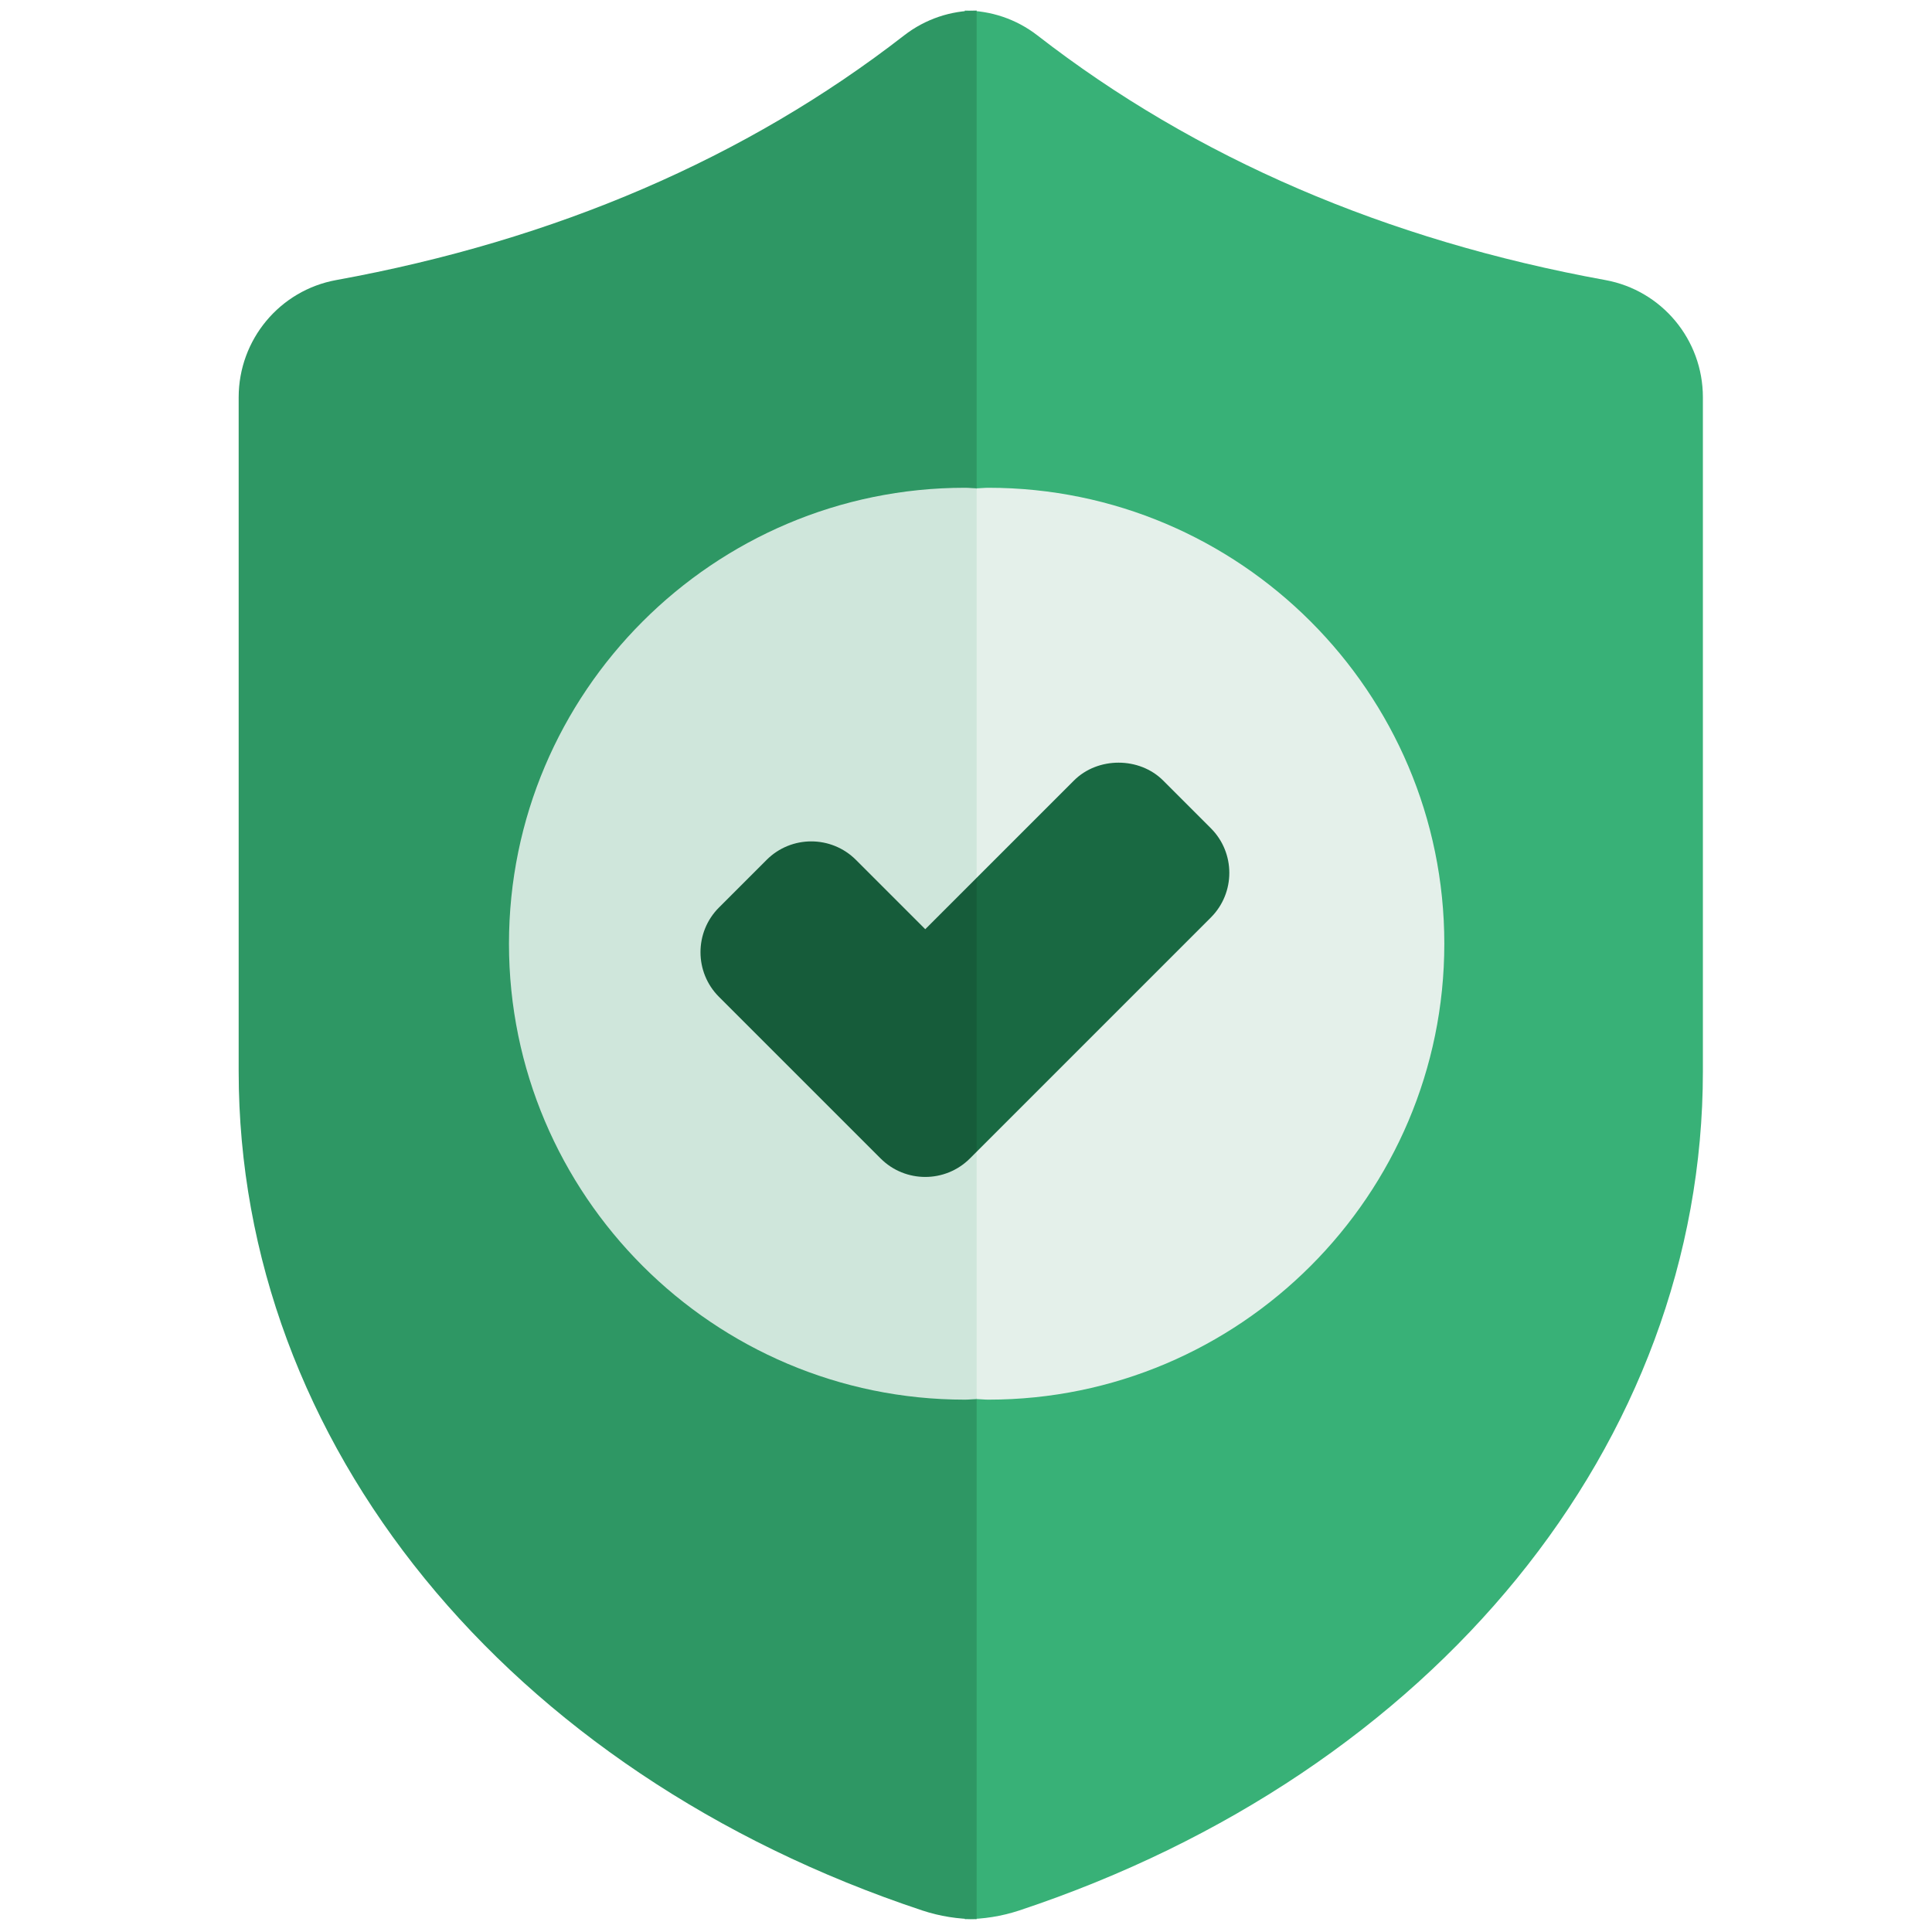
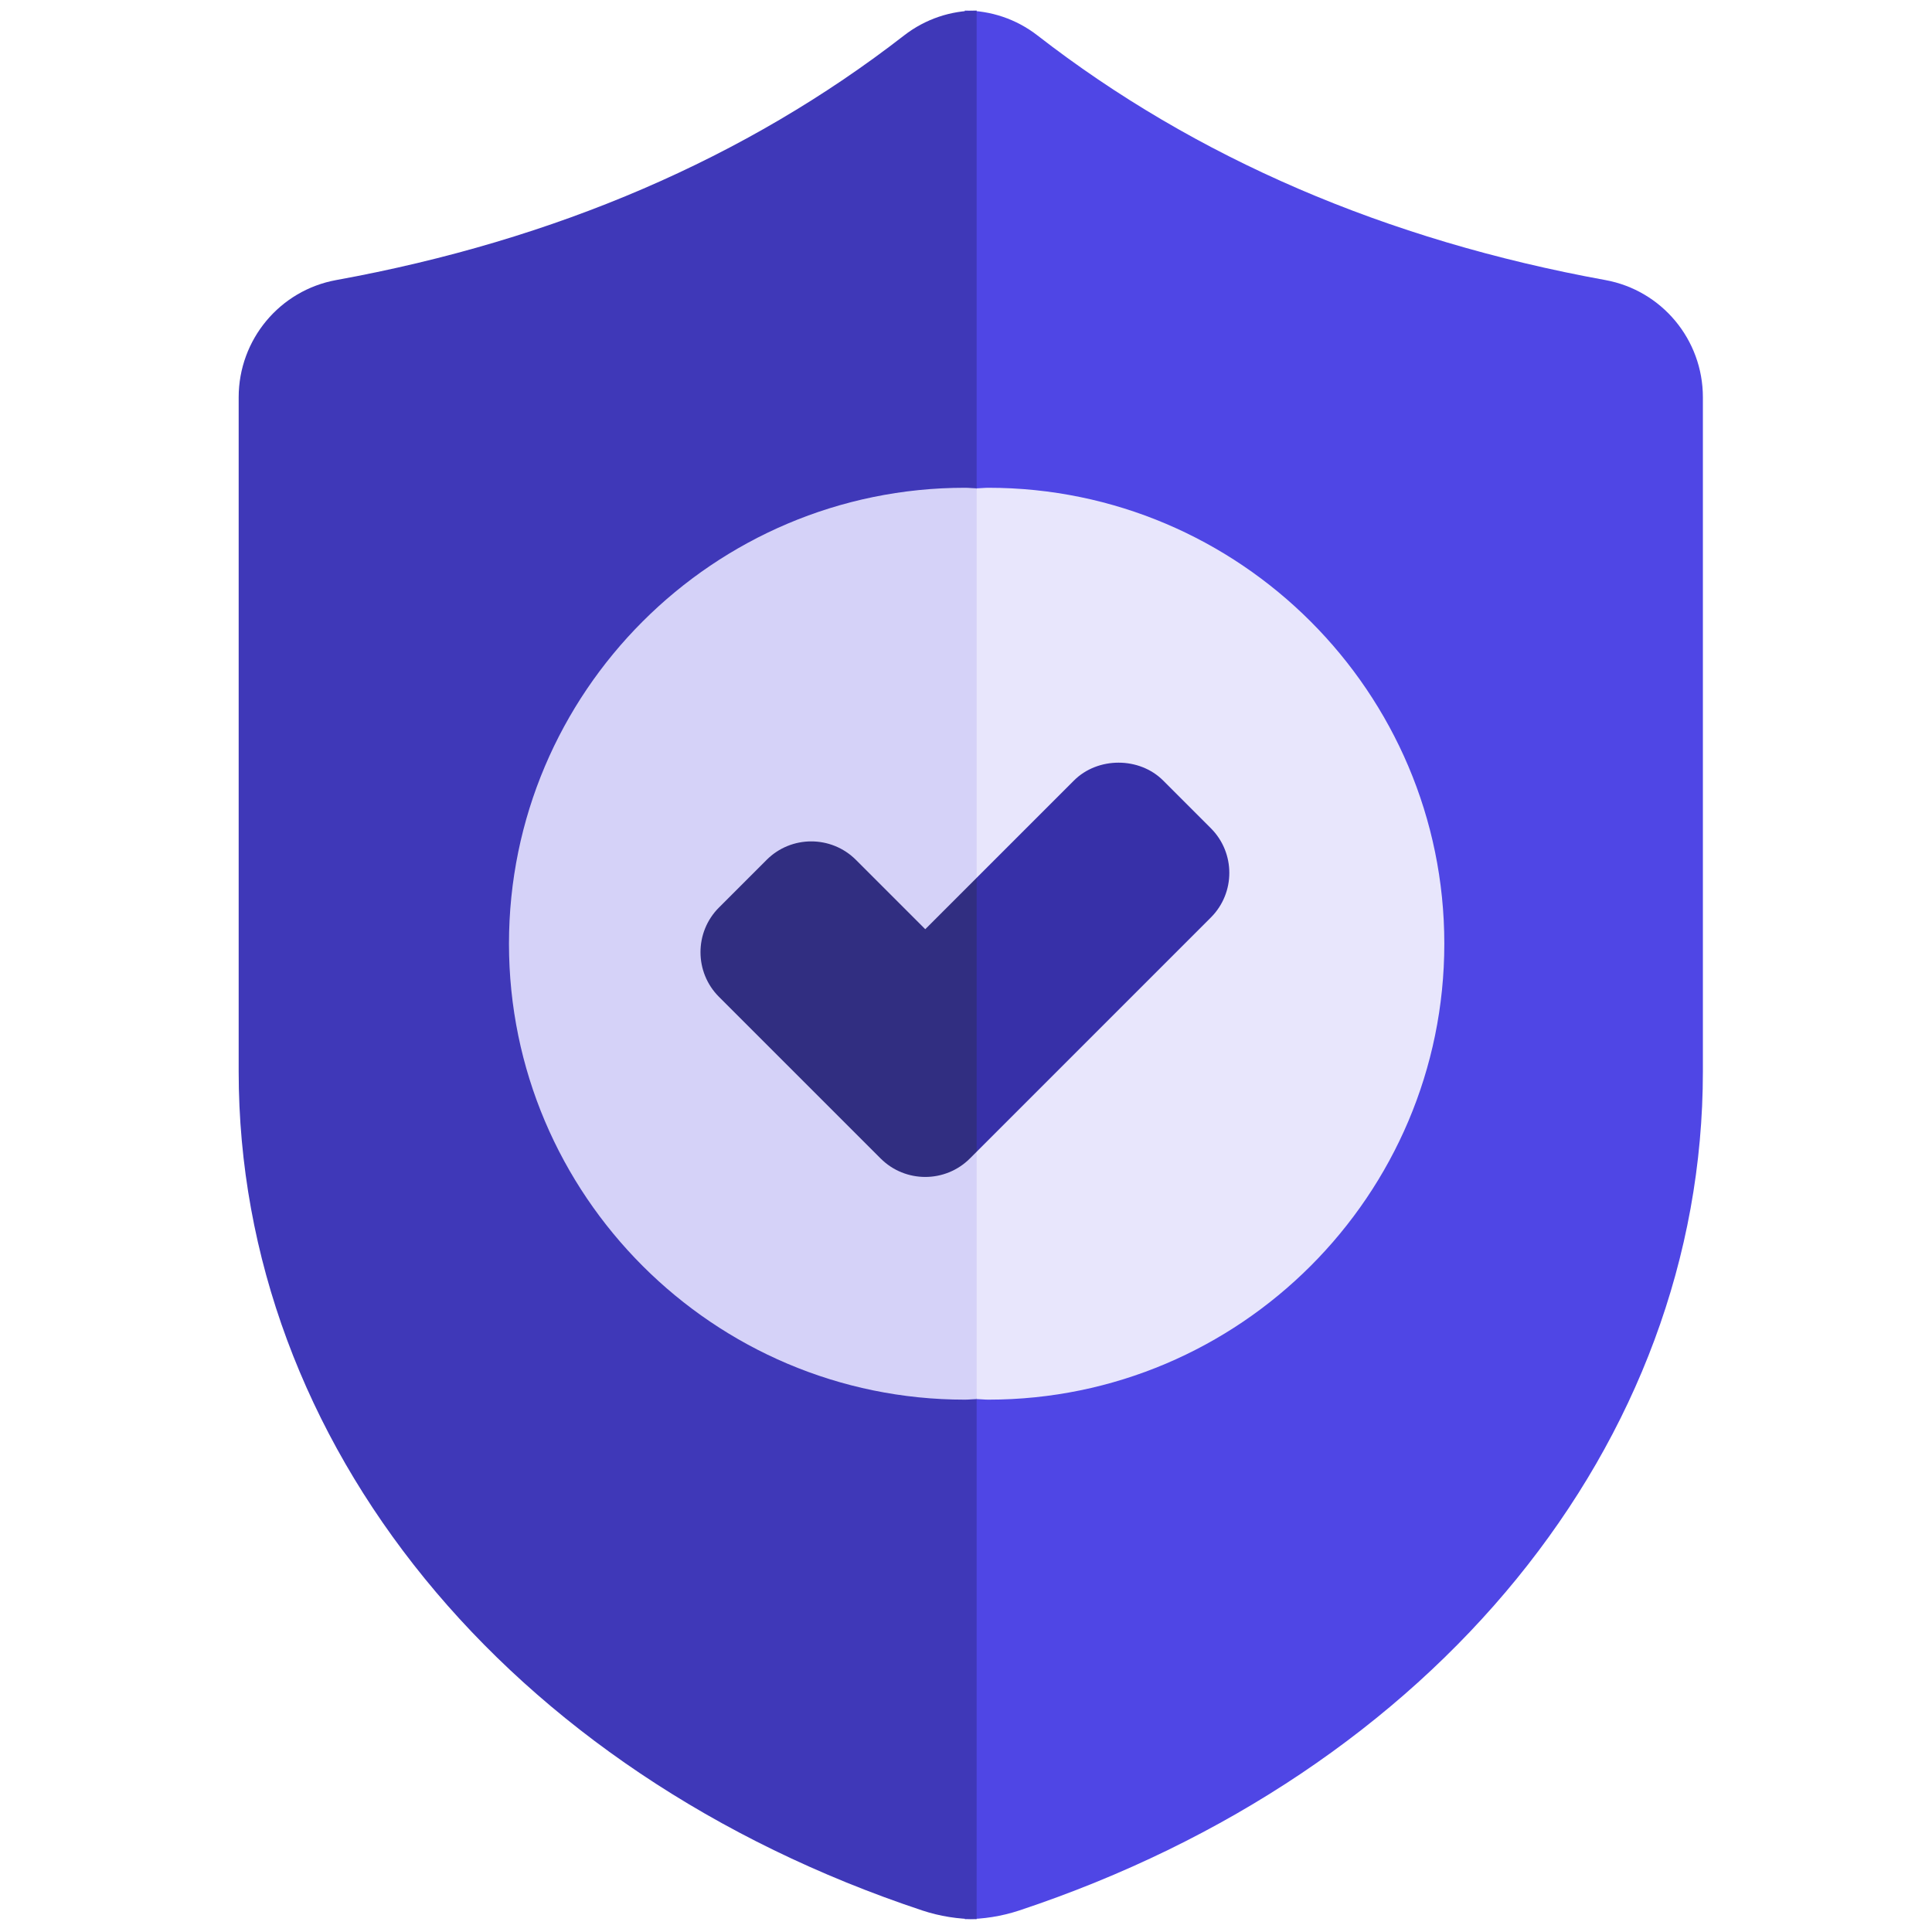
<svg xmlns="http://www.w3.org/2000/svg" version="1.1" width="256" height="256" viewBox="0 0 256 256" xml:space="preserve">
  <g style="stroke: none; stroke-width: 0; stroke-dasharray: none; stroke-linecap: butt; stroke-linejoin: miter; stroke-miterlimit: 10; fill: none; fill-rule: nonzero; opacity: 1;" transform="translate(1.406593 1.406593) scale(2.81 2.81)">
-     <path d="M 75.197 12.705 c -10.333 -1.879 -19.341 -5.76 -26.775 -11.534 C 47.414 0.389 46.207 -0.002 45 -0.002 c -9.265 30.337 -9.479 60.344 0 90 c 0.867 0 1.734 -0.137 2.561 -0.41 c 19.584 -6.506 32.238 -22.036 32.238 -39.566 V 18.234 C 79.799 15.516 77.863 13.19 75.197 12.705 z" style="stroke: none; stroke-width: 1; stroke-dasharray: none; stroke-linecap: butt; stroke-linejoin: miter; stroke-miterlimit: 10; fill: rgb(56,177,119); fill-rule: nonzero; opacity: 1;" transform=" matrix(1 0 0 1 0 0) " stroke-linecap="round" />
-     <path d="M 15.356 12.705 c 10.333 -1.879 19.341 -5.76 26.775 -11.534 c 1.008 -0.782 2.215 -1.173 3.422 -1.173 v 90 c -0.867 0 -1.734 -0.137 -2.561 -0.41 c -19.584 -6.506 -32.238 -22.036 -32.238 -39.566 V 18.234 C 10.755 15.516 12.69 13.19 15.356 12.705 z" style="stroke: none; stroke-width: 1; stroke-dasharray: none; stroke-linecap: butt; stroke-linejoin: miter; stroke-miterlimit: 10; fill: rgb(46,151,100); fill-rule: nonzero; opacity: 1;" transform=" matrix(1 0 0 1 0 0) " stroke-linecap="round" />
-     <path d="M 45.553 22.528 C 45.368 22.523 45.187 22.5 45 22.5 c -11.855 0 -21.5 9.645 -21.5 21.5 c 0 11.855 9.645 21.5 21.5 21.5 c 0.187 0 0.368 -0.023 0.553 -0.028 C 47.437 51.086 47.47 36.77 45.553 22.528 z" style="stroke: none; stroke-width: 1; stroke-dasharray: none; stroke-linecap: butt; stroke-linejoin: miter; stroke-miterlimit: 10; fill: rgb(207,230,219); fill-rule: nonzero; opacity: 1;" transform=" matrix(1 0 0 1 0 0) " stroke-linecap="round" />
-     <path d="M 45.553 22.528 c 0.186 -0.005 0.367 -0.028 0.553 -0.028 c 11.855 0 21.5 9.645 21.5 21.5 c 0 11.855 -9.645 21.5 -21.5 21.5 c -0.187 0 -0.368 -0.023 -0.553 -0.028 V 22.528 z" style="stroke: none; stroke-width: 1; stroke-dasharray: none; stroke-linecap: butt; stroke-linejoin: miter; stroke-miterlimit: 10; fill: rgb(228,240,234); fill-rule: nonzero; opacity: 1;" transform=" matrix(1 0 0 1 0 0) " stroke-linecap="round" />
-     <path d="M 45.553 40.893 l -2.423 2.423 l -3.271 -3.271 c -1.161 -1.159 -3.048 -1.16 -4.208 0 l -2.25 2.25 c -1.16 1.161 -1.16 3.049 0 4.209 l 7.625 7.624 c 0.58 0.58 1.342 0.87 2.104 0.87 c 0.762 0 1.524 -0.29 2.104 -0.87 l 0.318 -0.318 C 47.401 49.389 47.506 45.078 45.553 40.893 z" style="stroke: none; stroke-width: 1; stroke-dasharray: none; stroke-linecap: butt; stroke-linejoin: miter; stroke-miterlimit: 10; fill: rgb(22,92,58); fill-rule: nonzero; opacity: 1;" transform=" matrix(1 0 0 1 0 0) " stroke-linecap="round" />
-     <path d="M 56.598 38.556 l -2.249 -2.25 c -1.125 -1.125 -3.086 -1.123 -4.209 0 l -4.586 4.586 v 12.916 l 11.044 -11.045 C 57.758 41.604 57.758 39.716 56.598 38.556 z" style="stroke: none; stroke-width: 1; stroke-dasharray: none; stroke-linecap: butt; stroke-linejoin: miter; stroke-miterlimit: 10; fill: rgb(25,105,66); fill-rule: nonzero; opacity: 1;" transform=" matrix(1 0 0 1 0 0) " stroke-linecap="round" />
+     <path d="M 75.197 12.705 c -10.333 -1.879 -19.341 -5.76 -26.775 -11.534 C 47.414 0.389 46.207 -0.002 45 -0.002 c -9.265 30.337 -9.479 60.344 0 90 c 0.867 0 1.734 -0.137 2.561 -0.41 c 19.584 -6.506 32.238 -22.036 32.238 -39.566 V 18.234 C 79.799 15.516 77.863 13.19 75.197 12.705 z" style="stroke: none; stroke-width: 1; stroke-dasharray: none; stroke-linecap: butt; stroke-linejoin: miter; stroke-miterlimit: 10; fill: rgb(79,70,229); fill-rule: nonzero; opacity: 1;" transform=" matrix(1 0 0 1 0 0) " stroke-linecap="round" />
+     <path d="M 15.356 12.705 c 10.333 -1.879 19.341 -5.76 26.775 -11.534 c 1.008 -0.782 2.215 -1.173 3.422 -1.173 v 90 c -0.867 0 -1.734 -0.137 -2.561 -0.41 c -19.584 -6.506 -32.238 -22.036 -32.238 -39.566 V 18.234 C 10.755 15.516 12.69 13.19 15.356 12.705 z" style="stroke: none; stroke-width: 1; stroke-dasharray: none; stroke-linecap: butt; stroke-linejoin: miter; stroke-miterlimit: 10; fill: rgb(63,56,184); fill-rule: nonzero; opacity: 1;" transform=" matrix(1 0 0 1 0 0) " stroke-linecap="round" />
+     <path d="M 45.553 22.528 C 45.368 22.523 45.187 22.5 45 22.5 c -11.855 0 -21.5 9.645 -21.5 21.5 c 0 11.855 9.645 21.5 21.5 21.5 c 0.187 0 0.368 -0.023 0.553 -0.028 C 47.437 51.086 47.47 36.77 45.553 22.528 z" style="stroke: none; stroke-width: 1; stroke-dasharray: none; stroke-linecap: butt; stroke-linejoin: miter; stroke-miterlimit: 10; fill: rgb(213,210,248); fill-rule: nonzero; opacity: 1;" transform=" matrix(1 0 0 1 0 0) " stroke-linecap="round" />
+     <path d="M 45.553 22.528 c 0.186 -0.005 0.367 -0.028 0.553 -0.028 c 11.855 0 21.5 9.645 21.5 21.5 c 0 11.855 -9.645 21.5 -21.5 21.5 c -0.187 0 -0.368 -0.023 -0.553 -0.028 V 22.528 z" style="stroke: none; stroke-width: 1; stroke-dasharray: none; stroke-linecap: butt; stroke-linejoin: miter; stroke-miterlimit: 10; fill: rgb(232,230,252); fill-rule: nonzero; opacity: 1;" transform=" matrix(1 0 0 1 0 0) " stroke-linecap="round" />
+     <path d="M 45.553 40.893 l -2.423 2.423 l -3.271 -3.271 c -1.161 -1.159 -3.048 -1.16 -4.208 0 l -2.25 2.25 c -1.16 1.161 -1.16 3.049 0 4.209 l 7.625 7.624 c 0.58 0.58 1.342 0.87 2.104 0.87 c 0.762 0 1.524 -0.29 2.104 -0.87 l 0.318 -0.318 C 47.401 49.389 47.506 45.078 45.553 40.893 z" style="stroke: none; stroke-width: 1; stroke-dasharray: none; stroke-linecap: butt; stroke-linejoin: miter; stroke-miterlimit: 10; fill: rgb(49,46,129); fill-rule: nonzero; opacity: 1;" transform=" matrix(1 0 0 1 0 0) " stroke-linecap="round" />
+     <path d="M 56.598 38.556 l -2.249 -2.25 c -1.125 -1.125 -3.086 -1.123 -4.209 0 l -4.586 4.586 v 12.916 l 11.044 -11.045 C 57.758 41.604 57.758 39.716 56.598 38.556 z" style="stroke: none; stroke-width: 1; stroke-dasharray: none; stroke-linecap: butt; stroke-linejoin: miter; stroke-miterlimit: 10; fill: rgb(55,48,168); fill-rule: nonzero; opacity: 1;" transform=" matrix(1 0 0 1 0 0) " stroke-linecap="round" />
  </g>
</svg>
